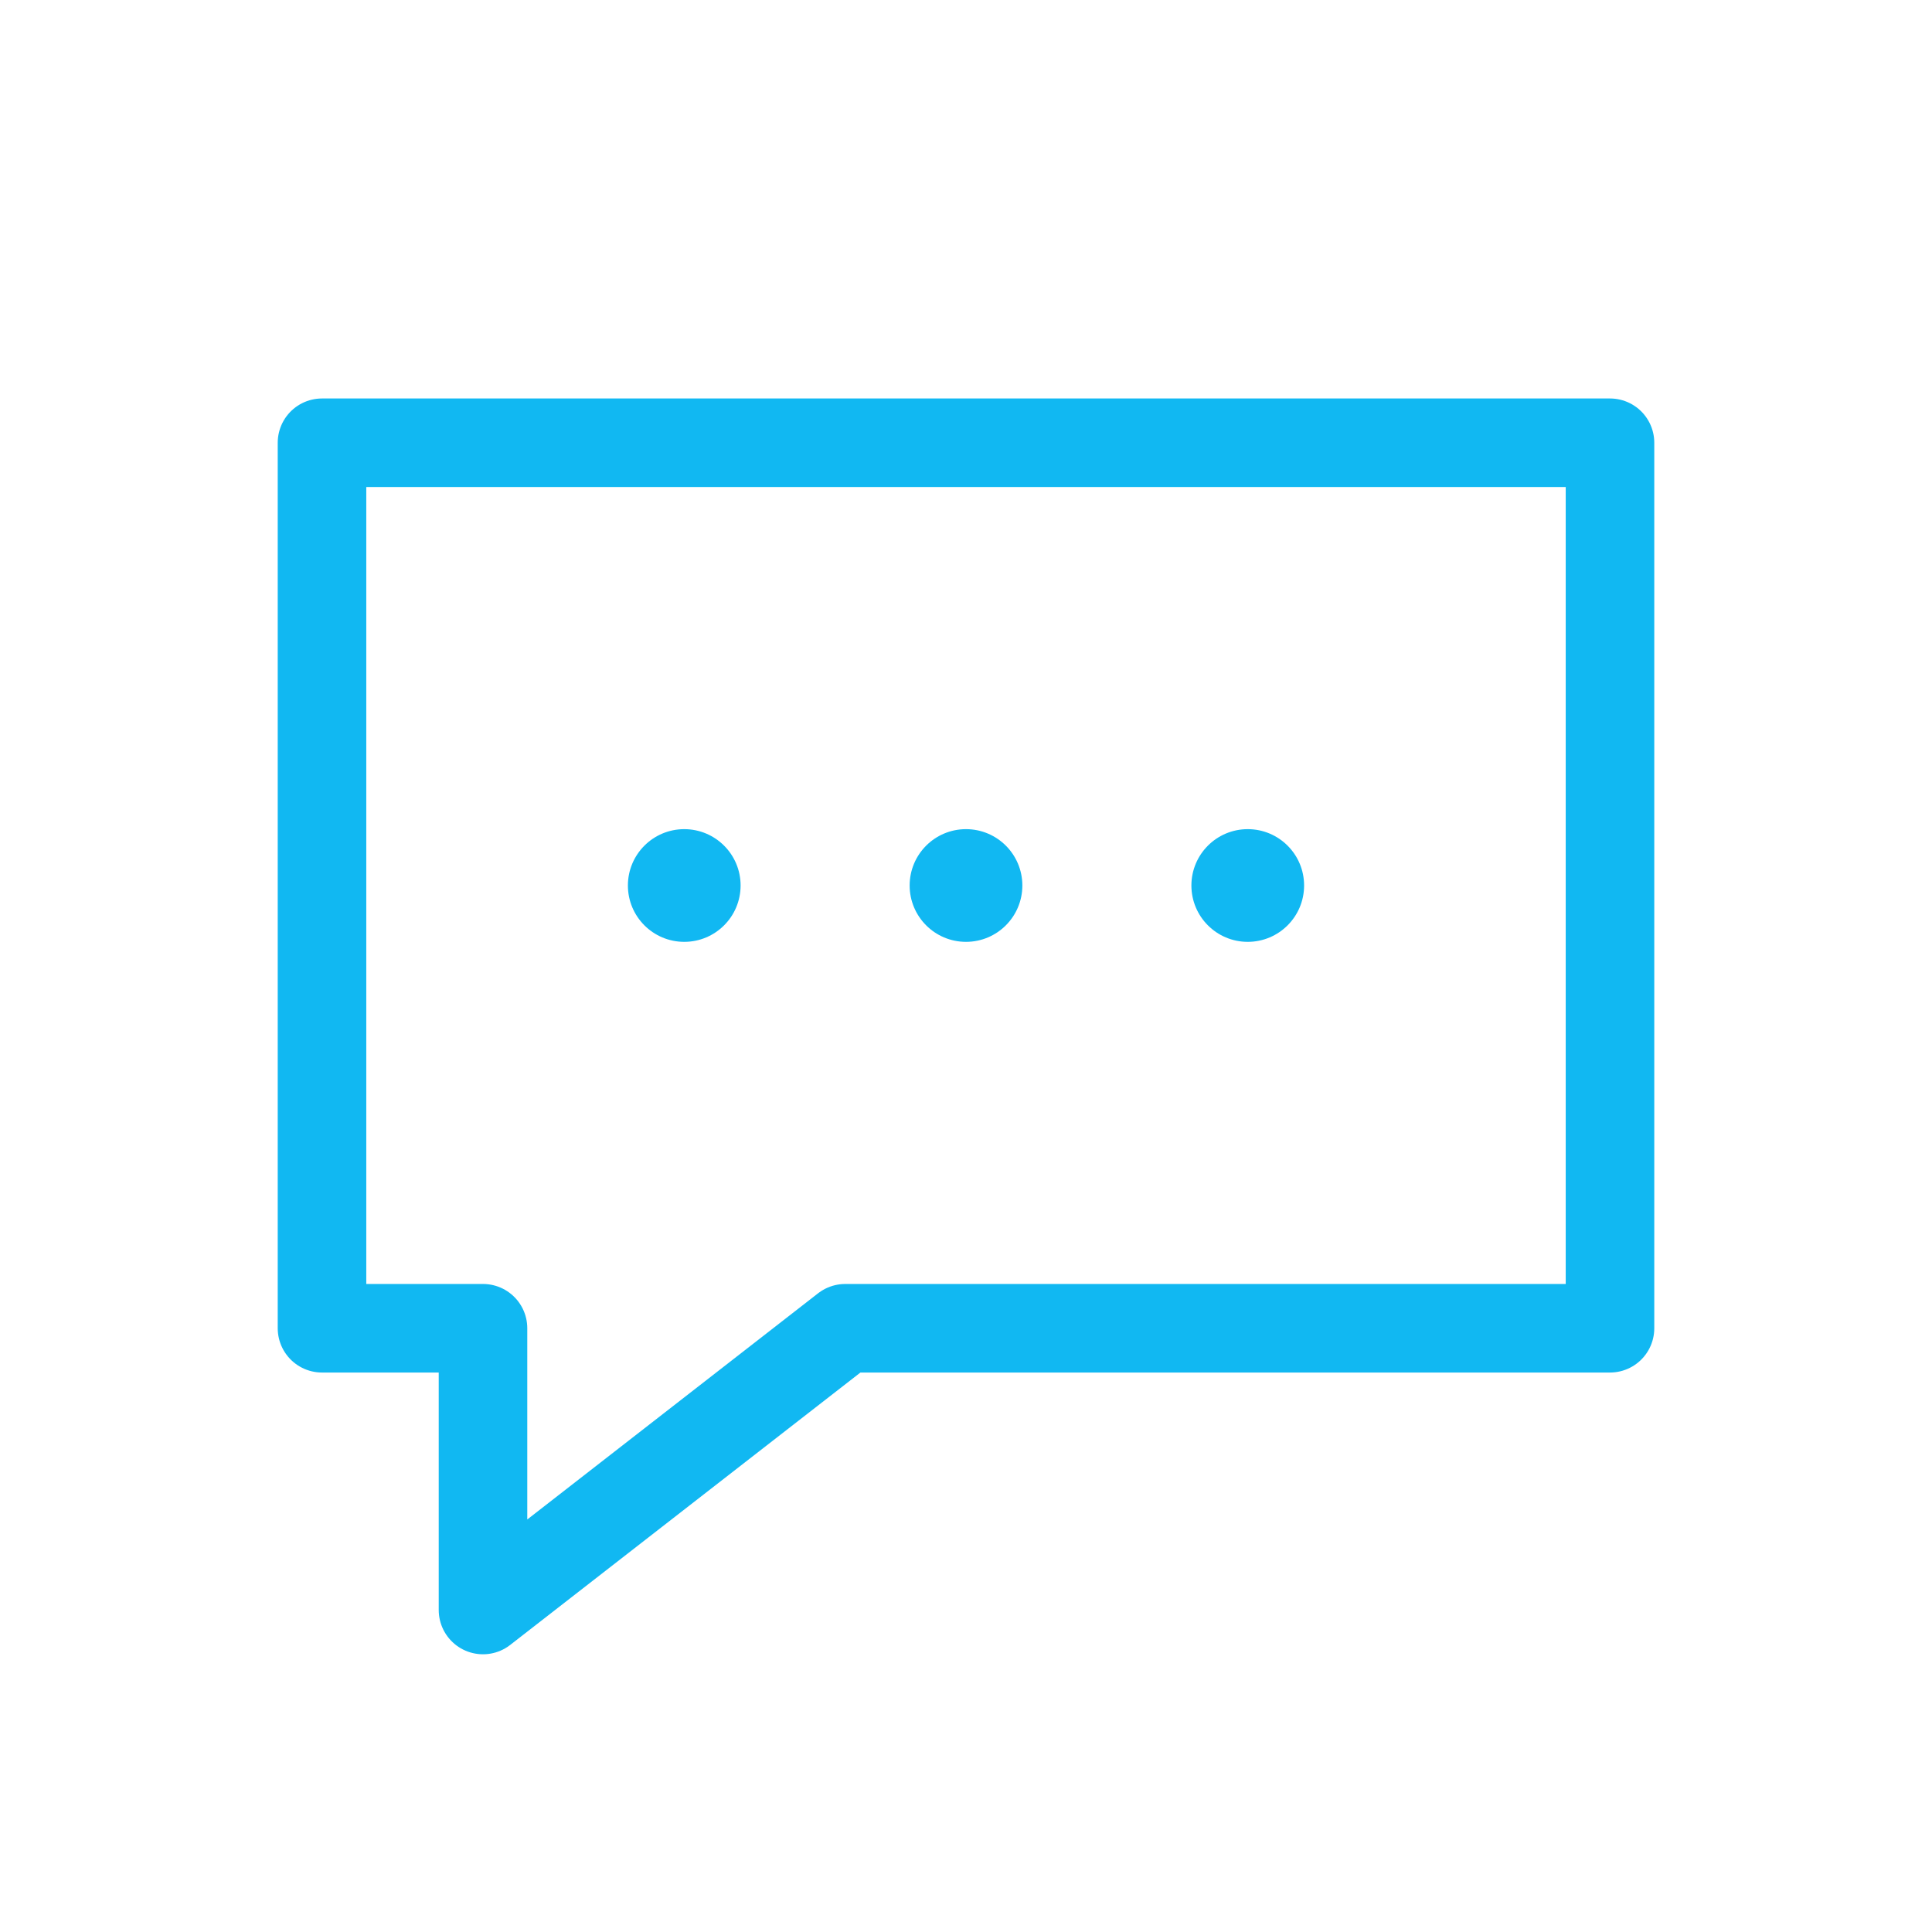
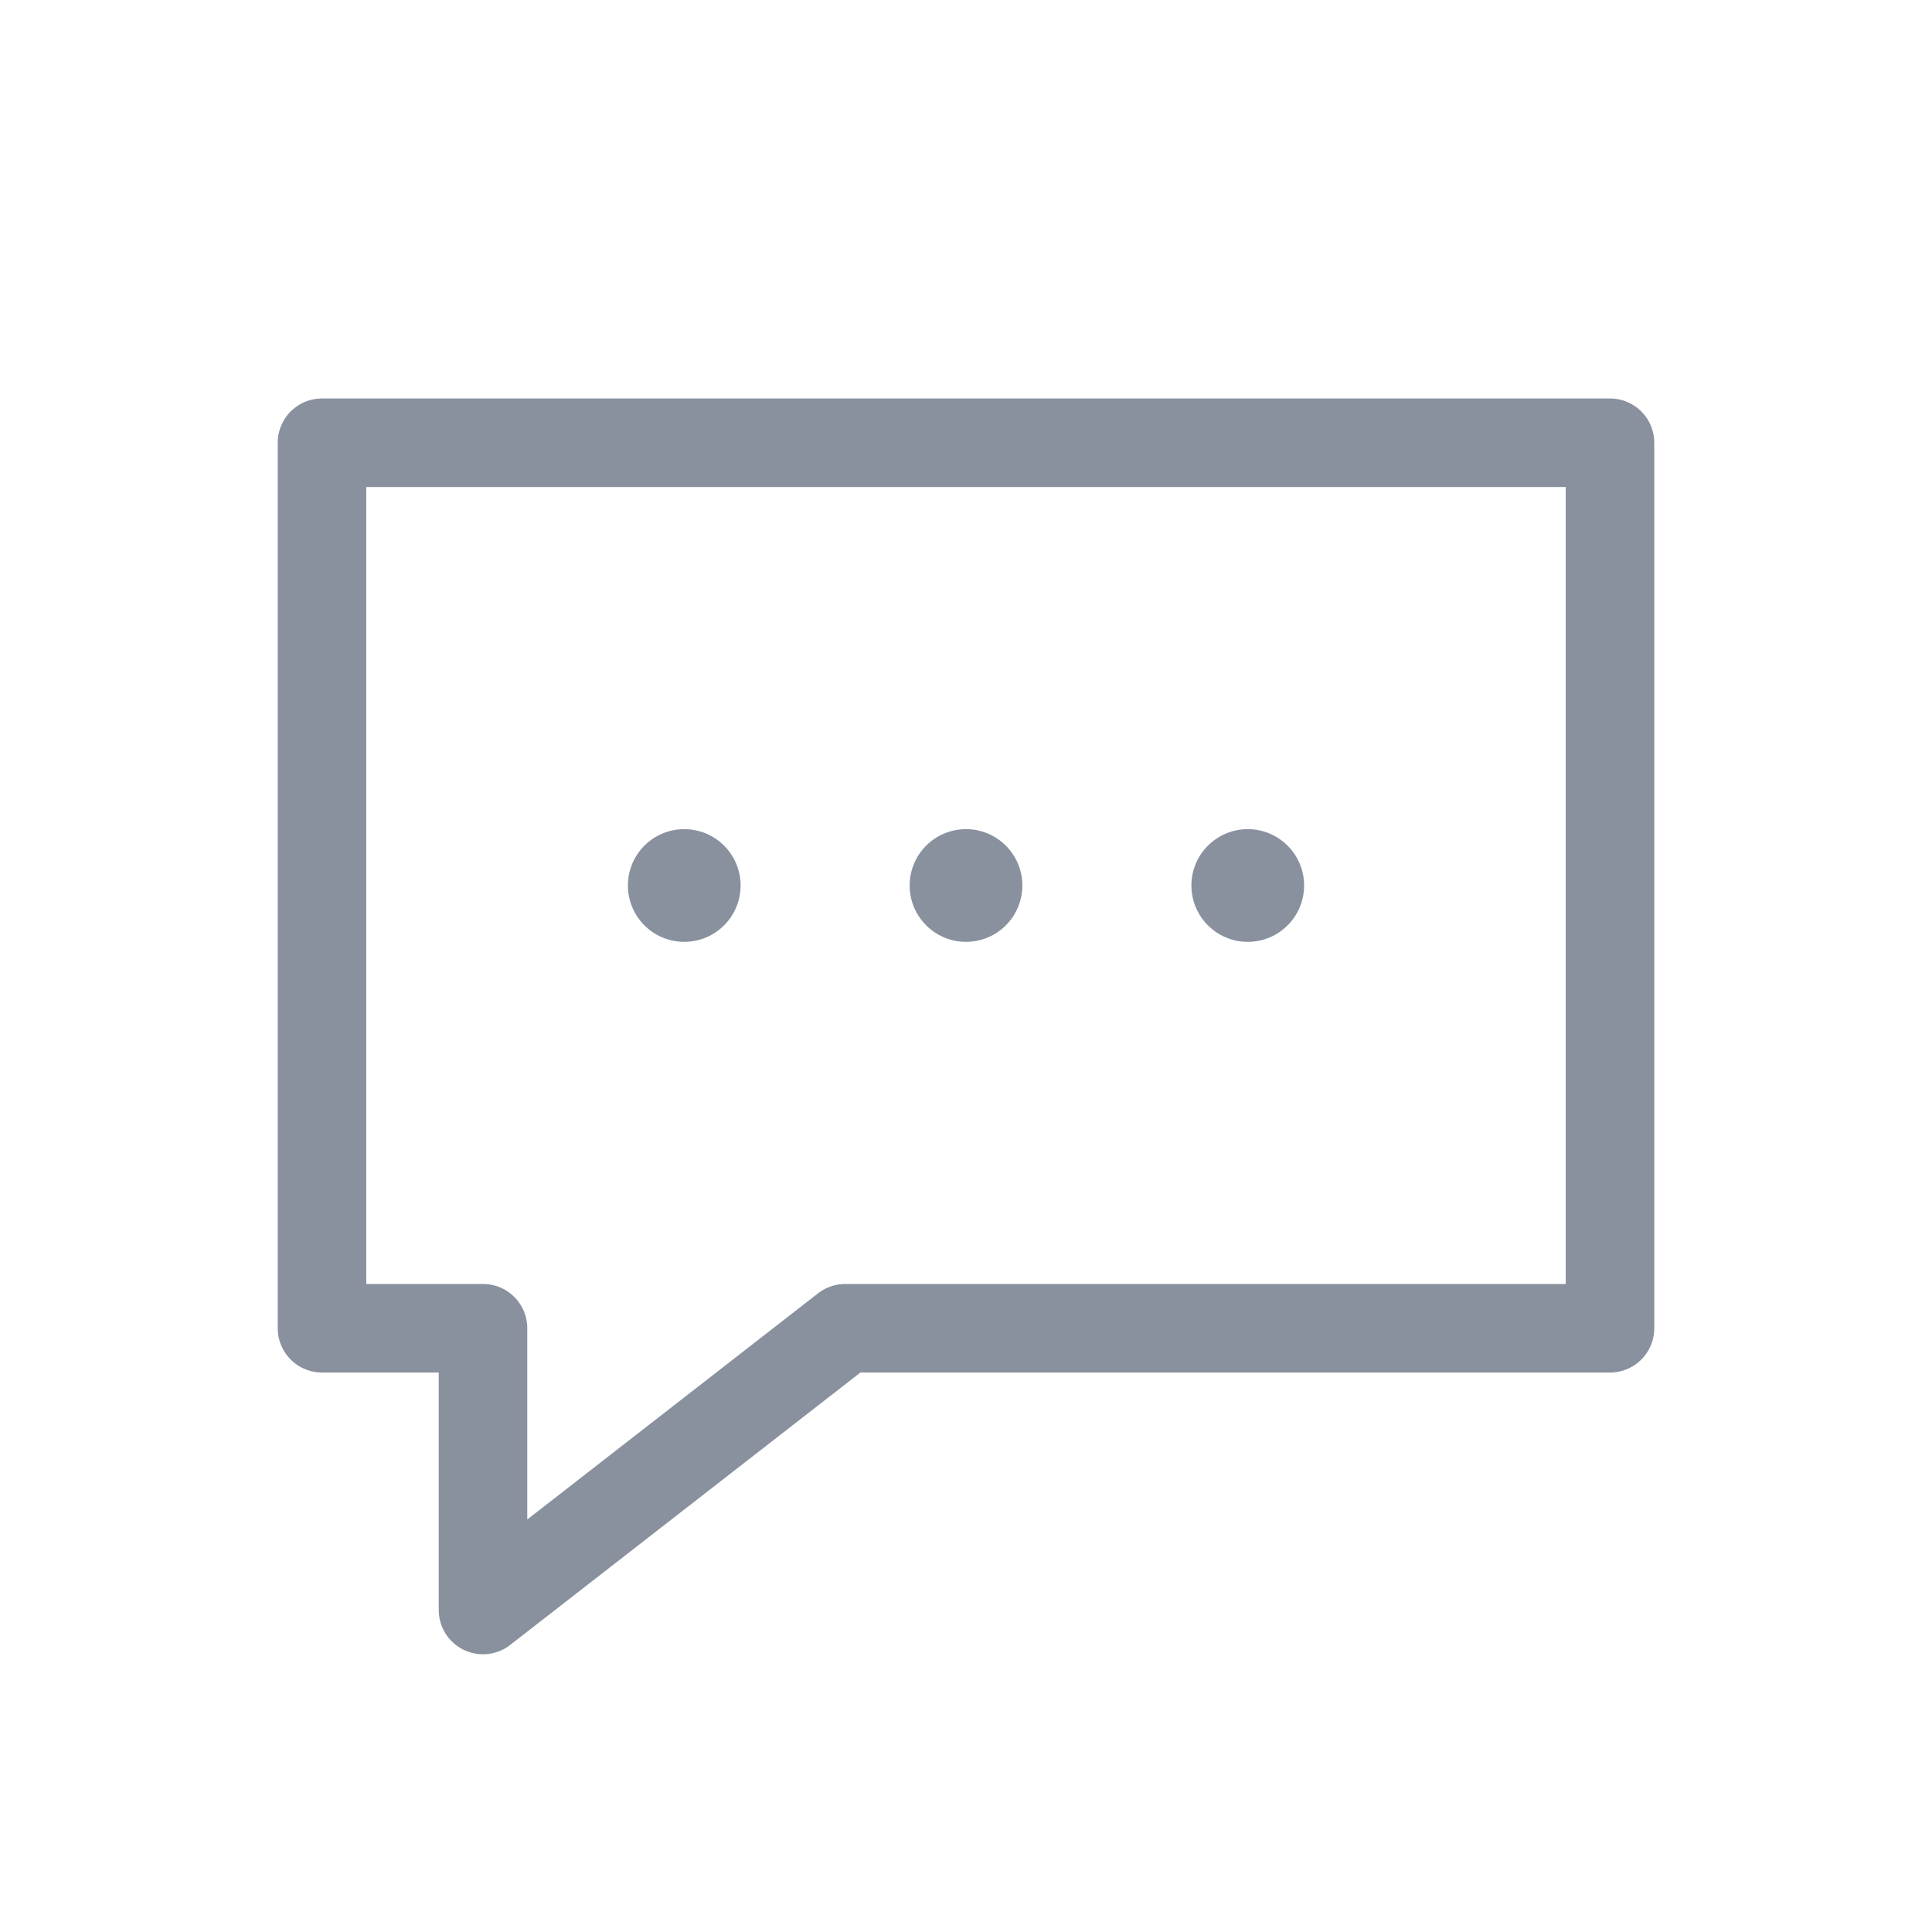
<svg xmlns="http://www.w3.org/2000/svg" viewBox="0 0 48 48" role="img">
-   <g fill="none" stroke="#11B8F2" stroke-width="2.2" stroke-linecap="round" stroke-linejoin="round">
+   <g fill="none" stroke="#89919F" stroke-width="2.2" stroke-linecap="round" stroke-linejoin="round">
    <path d="M8 11h32v22H21l-9 7v-7H8z" />
-     <circle cx="17" cy="22" r="1.4" fill="#11B8F2" stroke="none" />
-     <circle cx="24" cy="22" r="1.4" fill="#11B8F2" stroke="none" />
-     <circle cx="31" cy="22" r="1.4" fill="#11B8F2" stroke="none" />
+     <circle cx="17" cy="22" r="1.4" fill="#89919F" stroke="none" />
+     <circle cx="24" cy="22" r="1.4" fill="#89919F" stroke="none" />
+     <circle cx="31" cy="22" r="1.4" fill="#89919F" stroke="none" />
  </g>
</svg>
